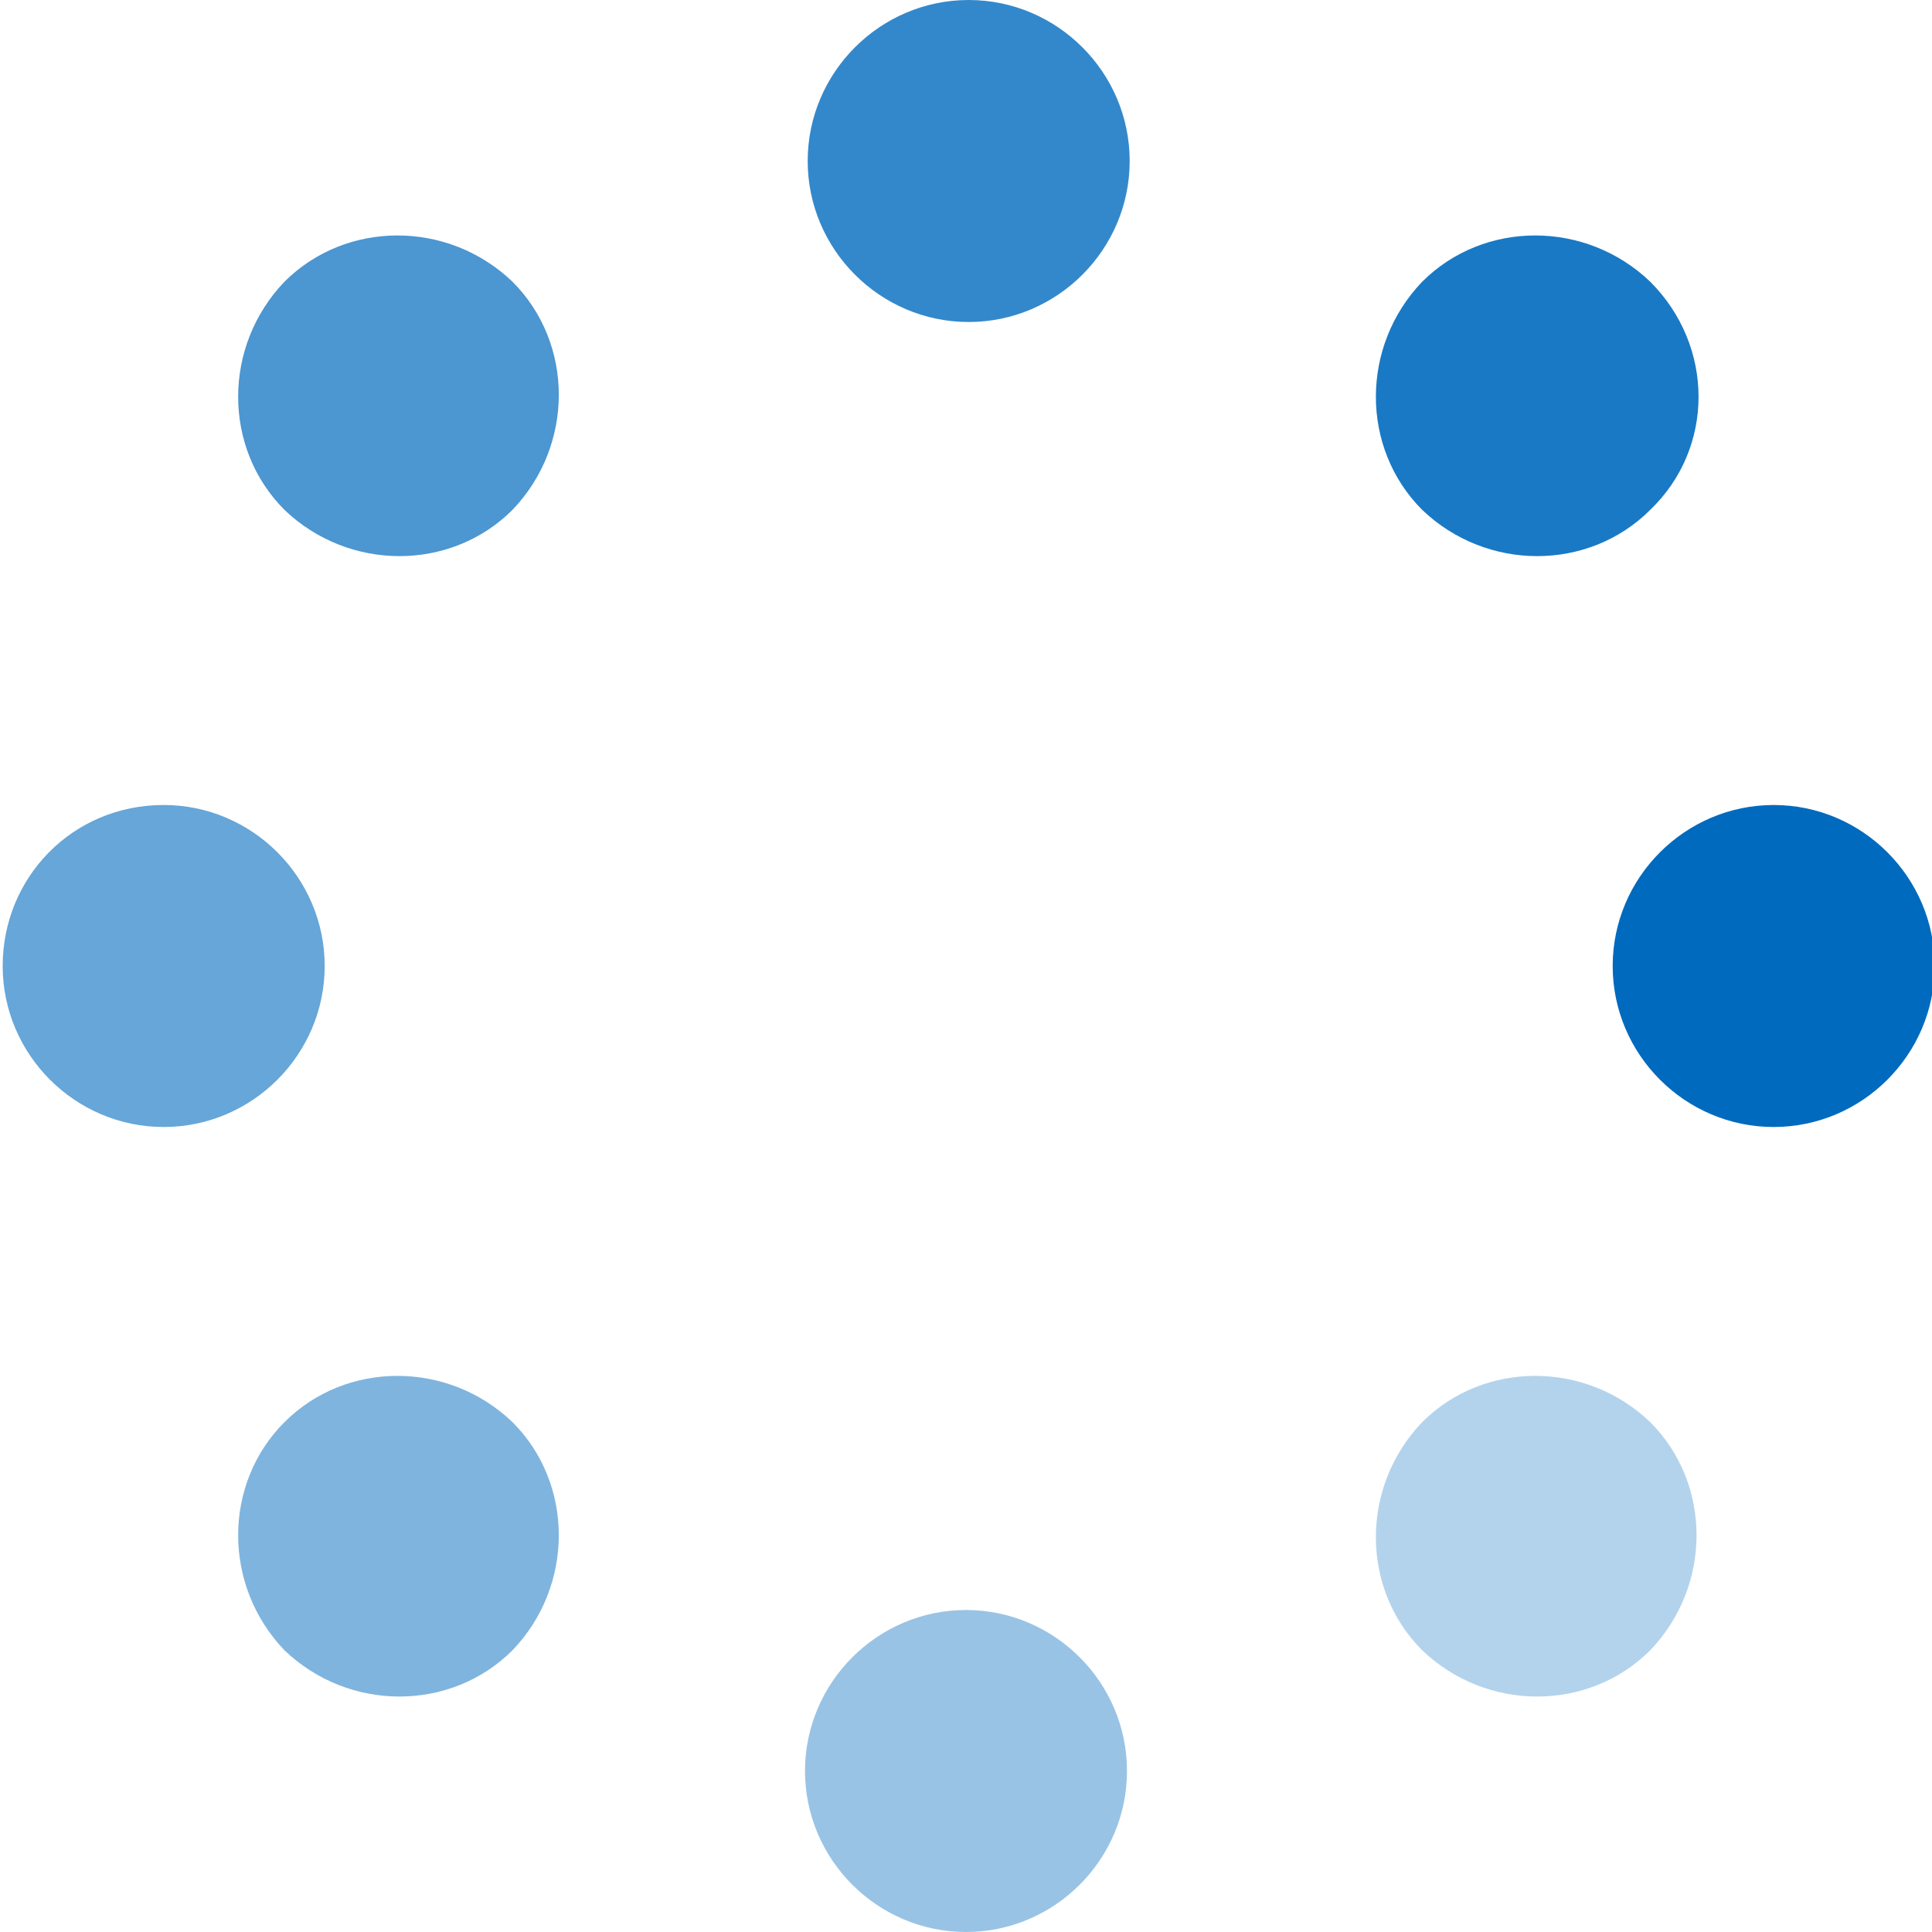
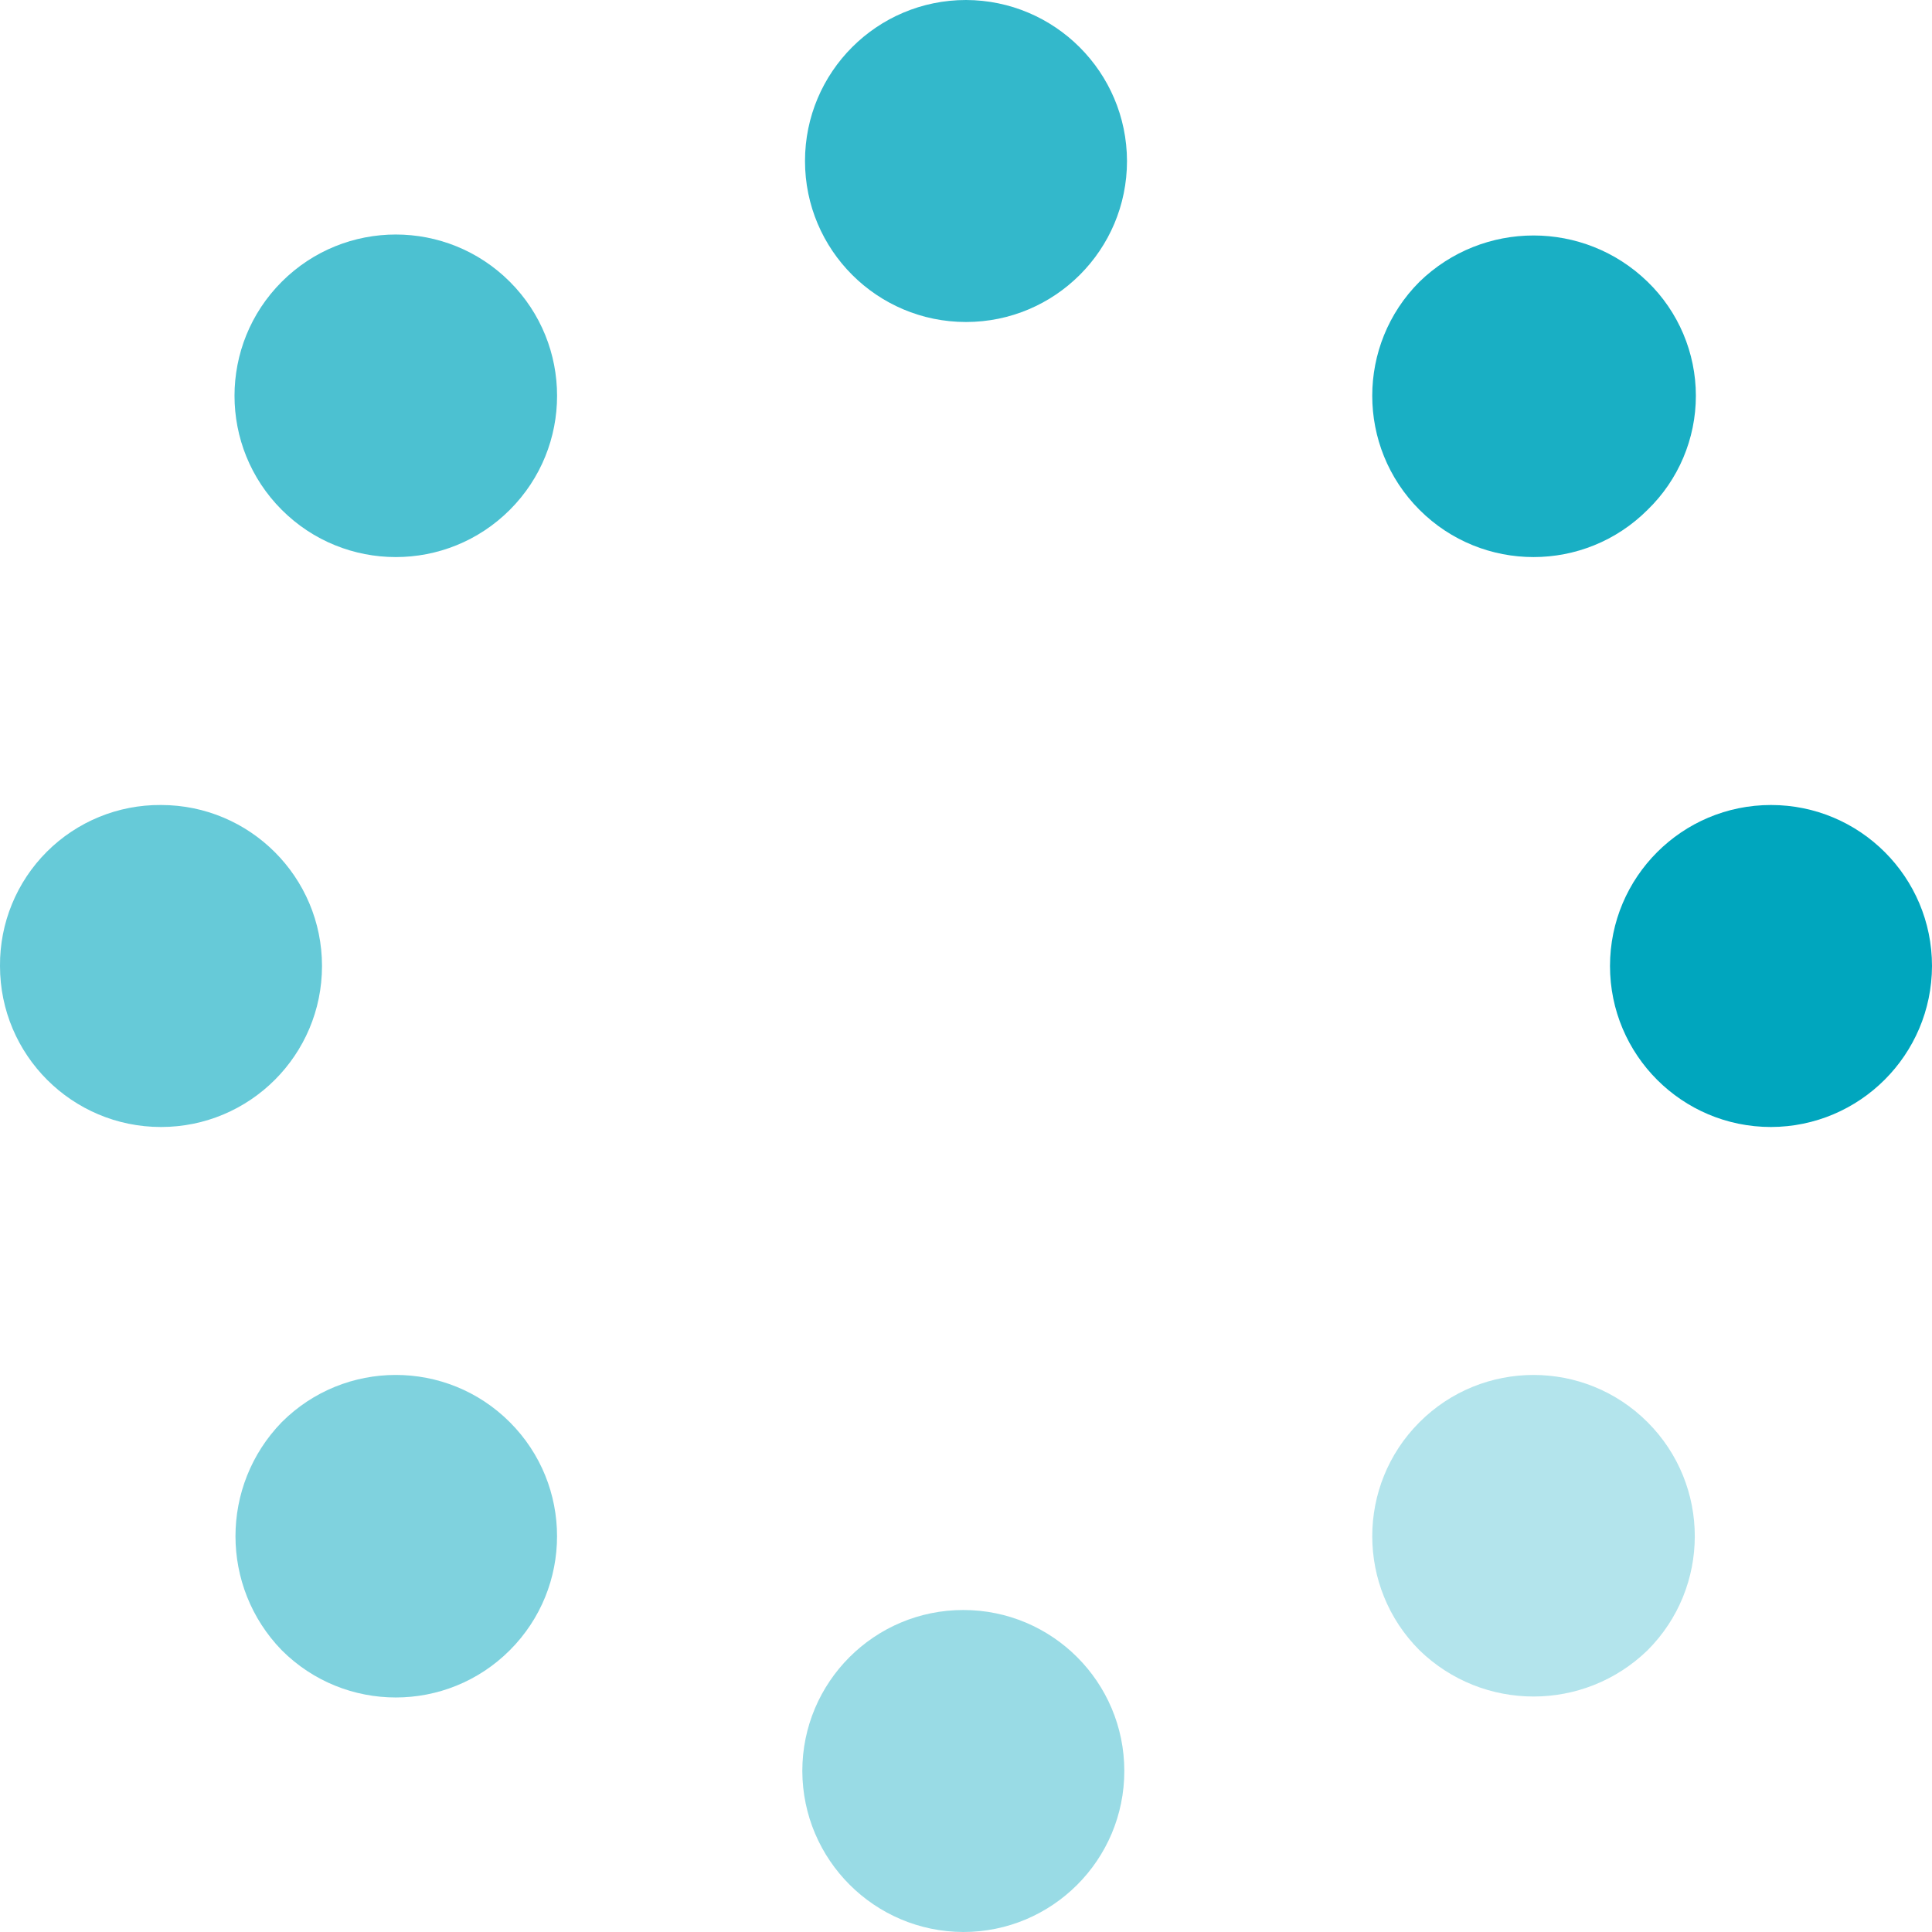
- <svg xmlns="http://www.w3.org/2000/svg" viewBox="0 0 72 72">
-   <path d="M42.1 6c0 3.3-2.7 6-6 6s-6-2.7-6-6 2.7-6 6-6 6 2.7 6 6z" opacity=".8" fill="#006ABE" />
-   <path d="M61.5 19c-2.3 2.3-6.1 2.3-8.5 0-2.3-2.3-2.3-6.1 0-8.5 2.3-2.3 6.1-2.3 8.5 0 2.4 2.4 2.4 6.2 0 8.5z" opacity=".9" fill="#006ABE" />
-   <path d="M66.1 42c-3.3 0-6-2.7-6-6s2.7-6 6-6 6 2.7 6 6-2.7 6-6 6z" fill="#006ABE" />
-   <path d="M53 61.5c-2.3-2.3-2.3-6.1 0-8.5 2.3-2.3 6.1-2.3 8.5 0 2.3 2.3 2.3 6.1 0 8.5-2.3 2.3-6.1 2.3-8.5 0z" opacity=".3" fill="#006ABE" />
-   <path d="M30 66c0-3.3 2.7-6 6-6s6 2.7 6 6-2.7 6-6 6-6-2.7-6-6z" opacity=".4" fill="#006ABE" />
-   <path d="M10.6 53c2.3-2.3 6.1-2.3 8.5 0 2.3 2.3 2.3 6.1 0 8.5-2.3 2.3-6.1 2.3-8.5 0-2.3-2.4-2.3-6.2 0-8.5z" opacity=".5" fill="#006ABE" />
-   <path d="M6.1 30c3.3 0 6 2.7 6 6s-2.7 6-6 6-6-2.7-6-6 2.6-6 6-6z" opacity=".6" fill="#006ABE" />
-   <path d="M19.1 10.5c2.3 2.3 2.3 6.1 0 8.5-2.3 2.3-6.1 2.3-8.5 0-2.3-2.3-2.3-6.1 0-8.5 2.3-2.3 6.1-2.3 8.5 0z" opacity=".7" fill="#006ABE" />
+ <svg xmlns="http://www.w3.org/2000/svg" width="72" height="72" viewBox="0 0 72 72">
+   <g transform="translate(-0.1)">
+     <path d="M42.1,6a6,6,0,1,1-6-6A6.018,6.018,0,0,1,42.1,6Z" fill="#00a6be" opacity="0.8" />
+     <path d="M61.5,19A6.01,6.01,0,0,1,53,10.5a6.1,6.1,0,0,1,8.5,0A5.917,5.917,0,0,1,61.5,19Z" fill="#00a6be" opacity="0.9" />
+     <path d="M66.1,42a6,6,0,1,1,6-6A6.018,6.018,0,0,1,66.1,42Z" fill="#00a6be" />
+     <path d="M53,61.5a6.01,6.01,0,1,1,8.5,0A6.1,6.1,0,0,1,53,61.5Z" fill="#00a6be" opacity="0.3" />
+     <path d="M30,66a6,6,0,1,1,6,6A6.018,6.018,0,0,1,30,66Z" fill="#00a6be" opacity="0.4" />
+     <path d="M10.6,53a6.01,6.01,0,1,1,0,8.5A6.1,6.1,0,0,1,10.6,53Z" fill="#00a6be" opacity="0.5" />
+     <path d="M6.1,30a6,6,0,1,1-6,6,5.954,5.954,0,0,1,6-6Z" fill="#00a6be" opacity="0.6" />
+     <path d="M19.1,10.5A6.01,6.01,0,0,1,10.6,19a6.01,6.01,0,0,1,8.5-8.5Z" fill="#00a6be" opacity="0.7" />
+   </g>
</svg>
